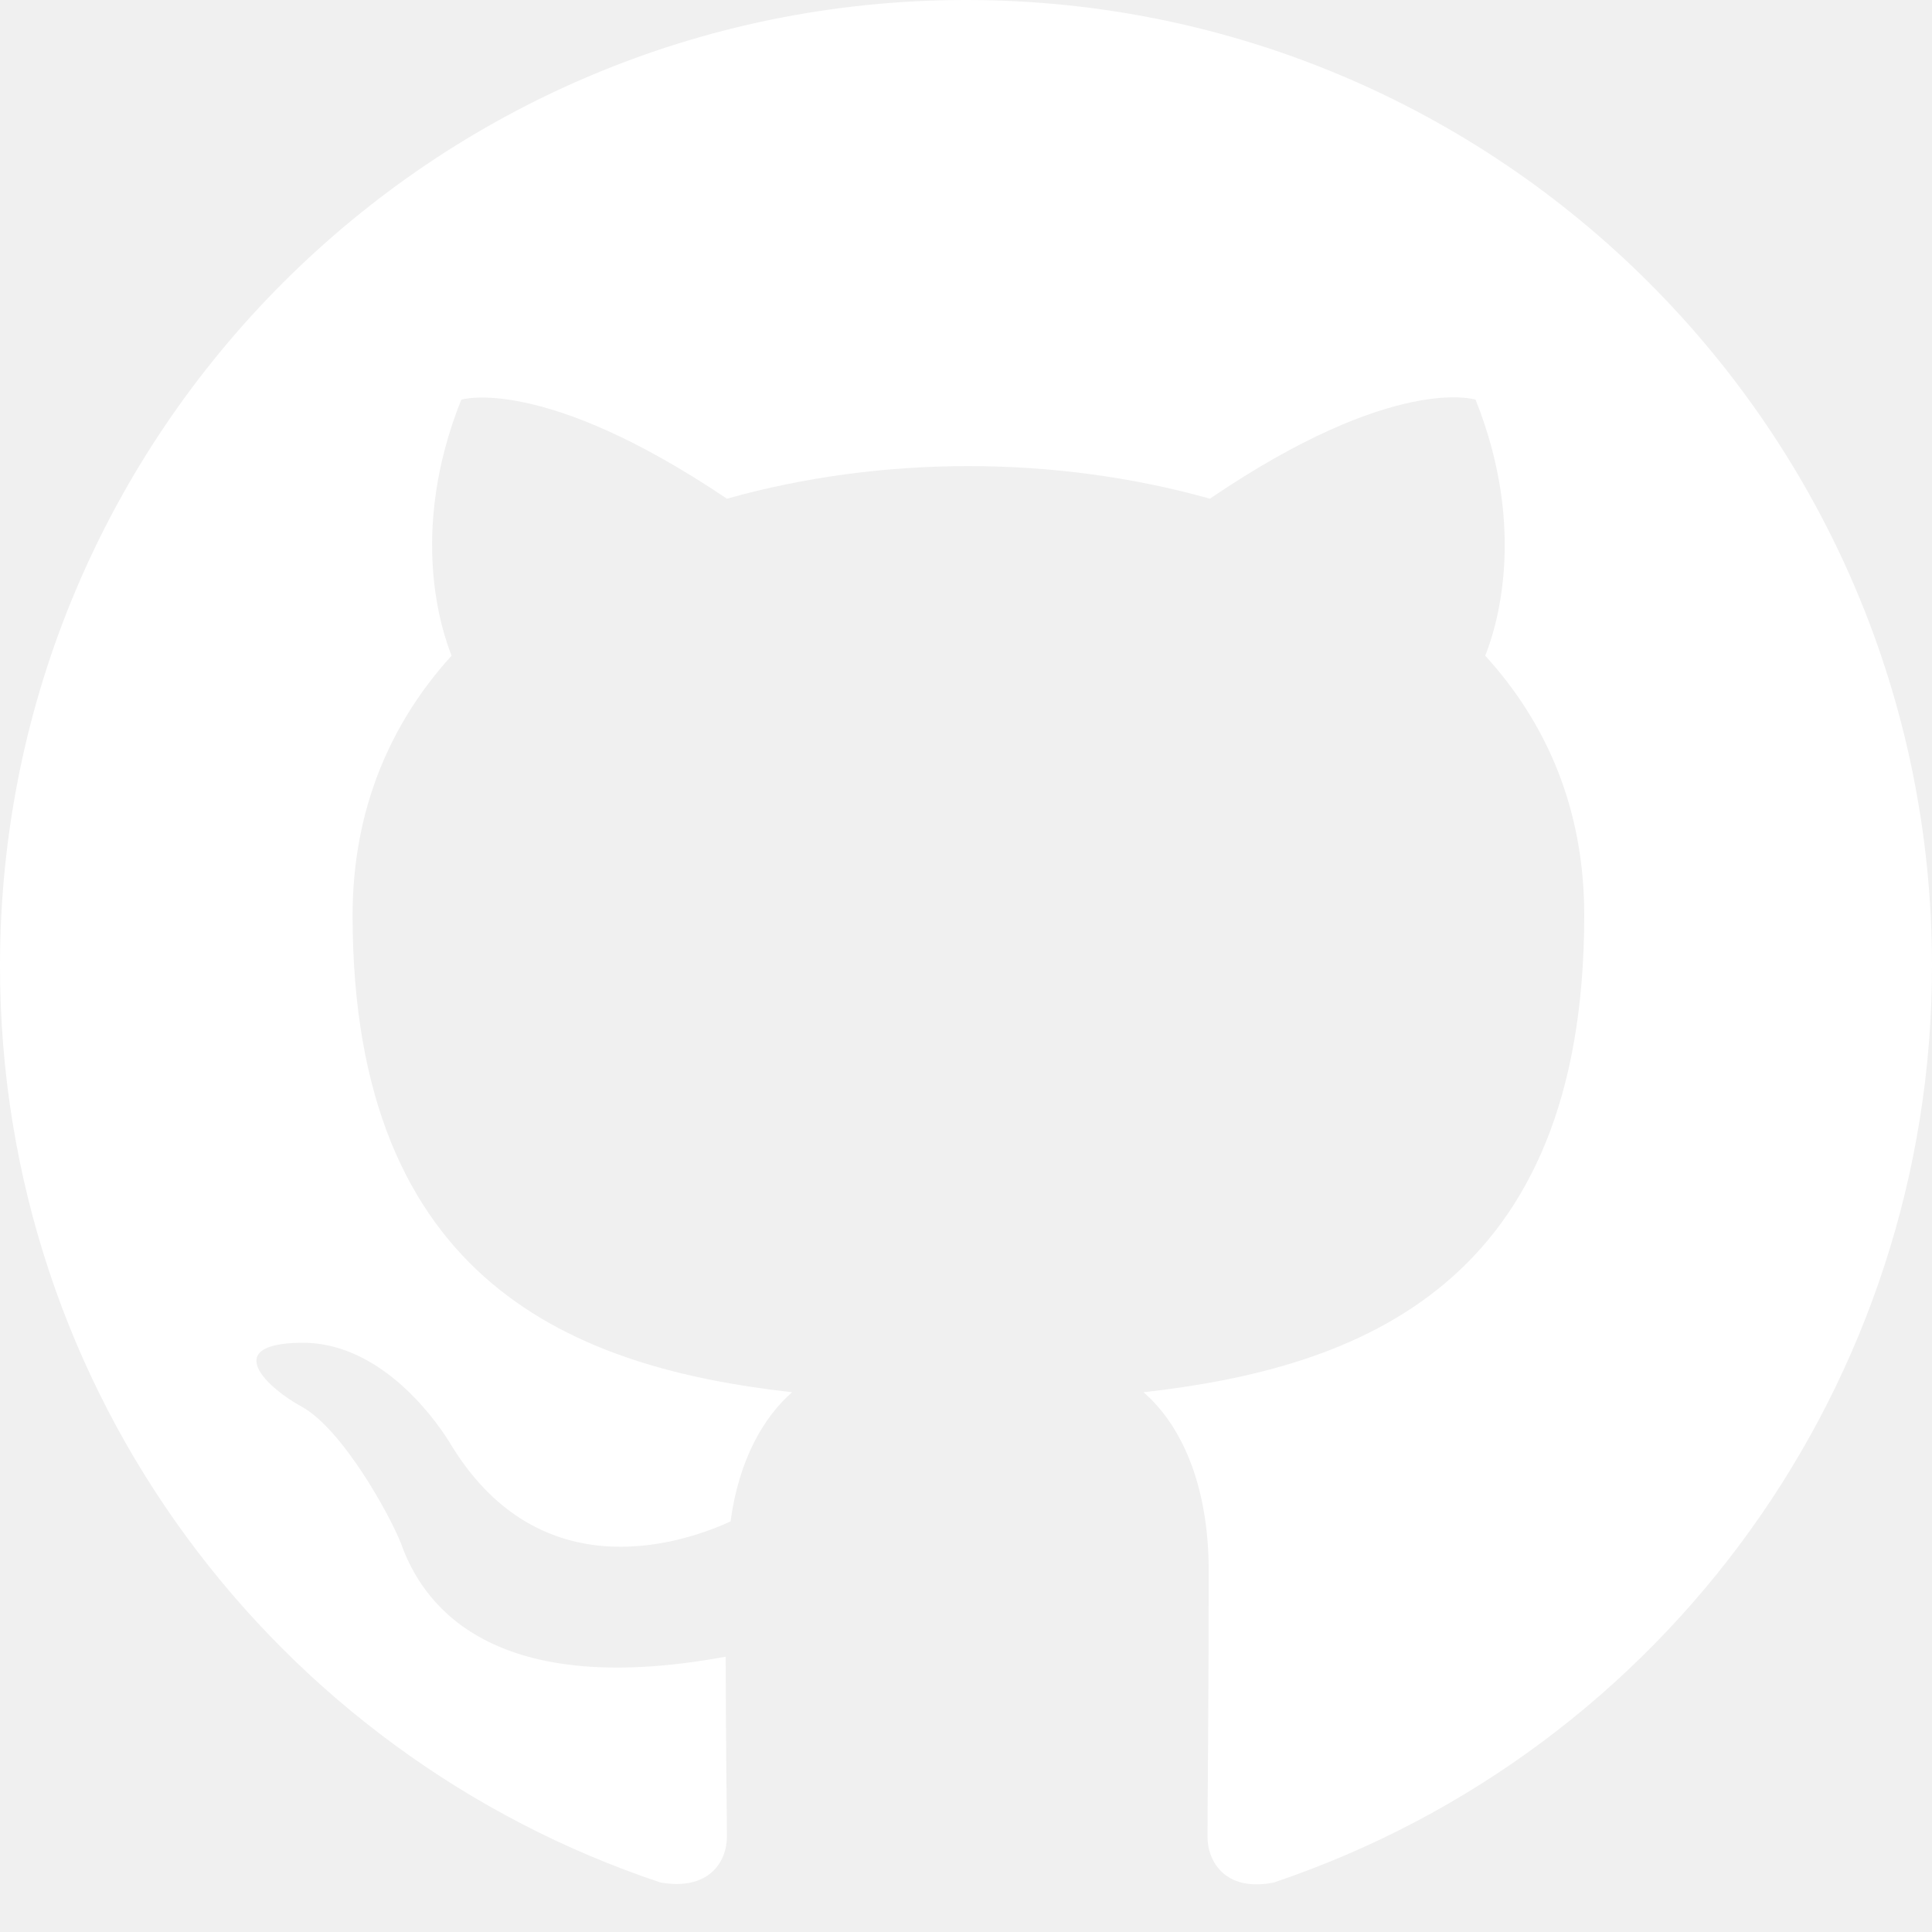
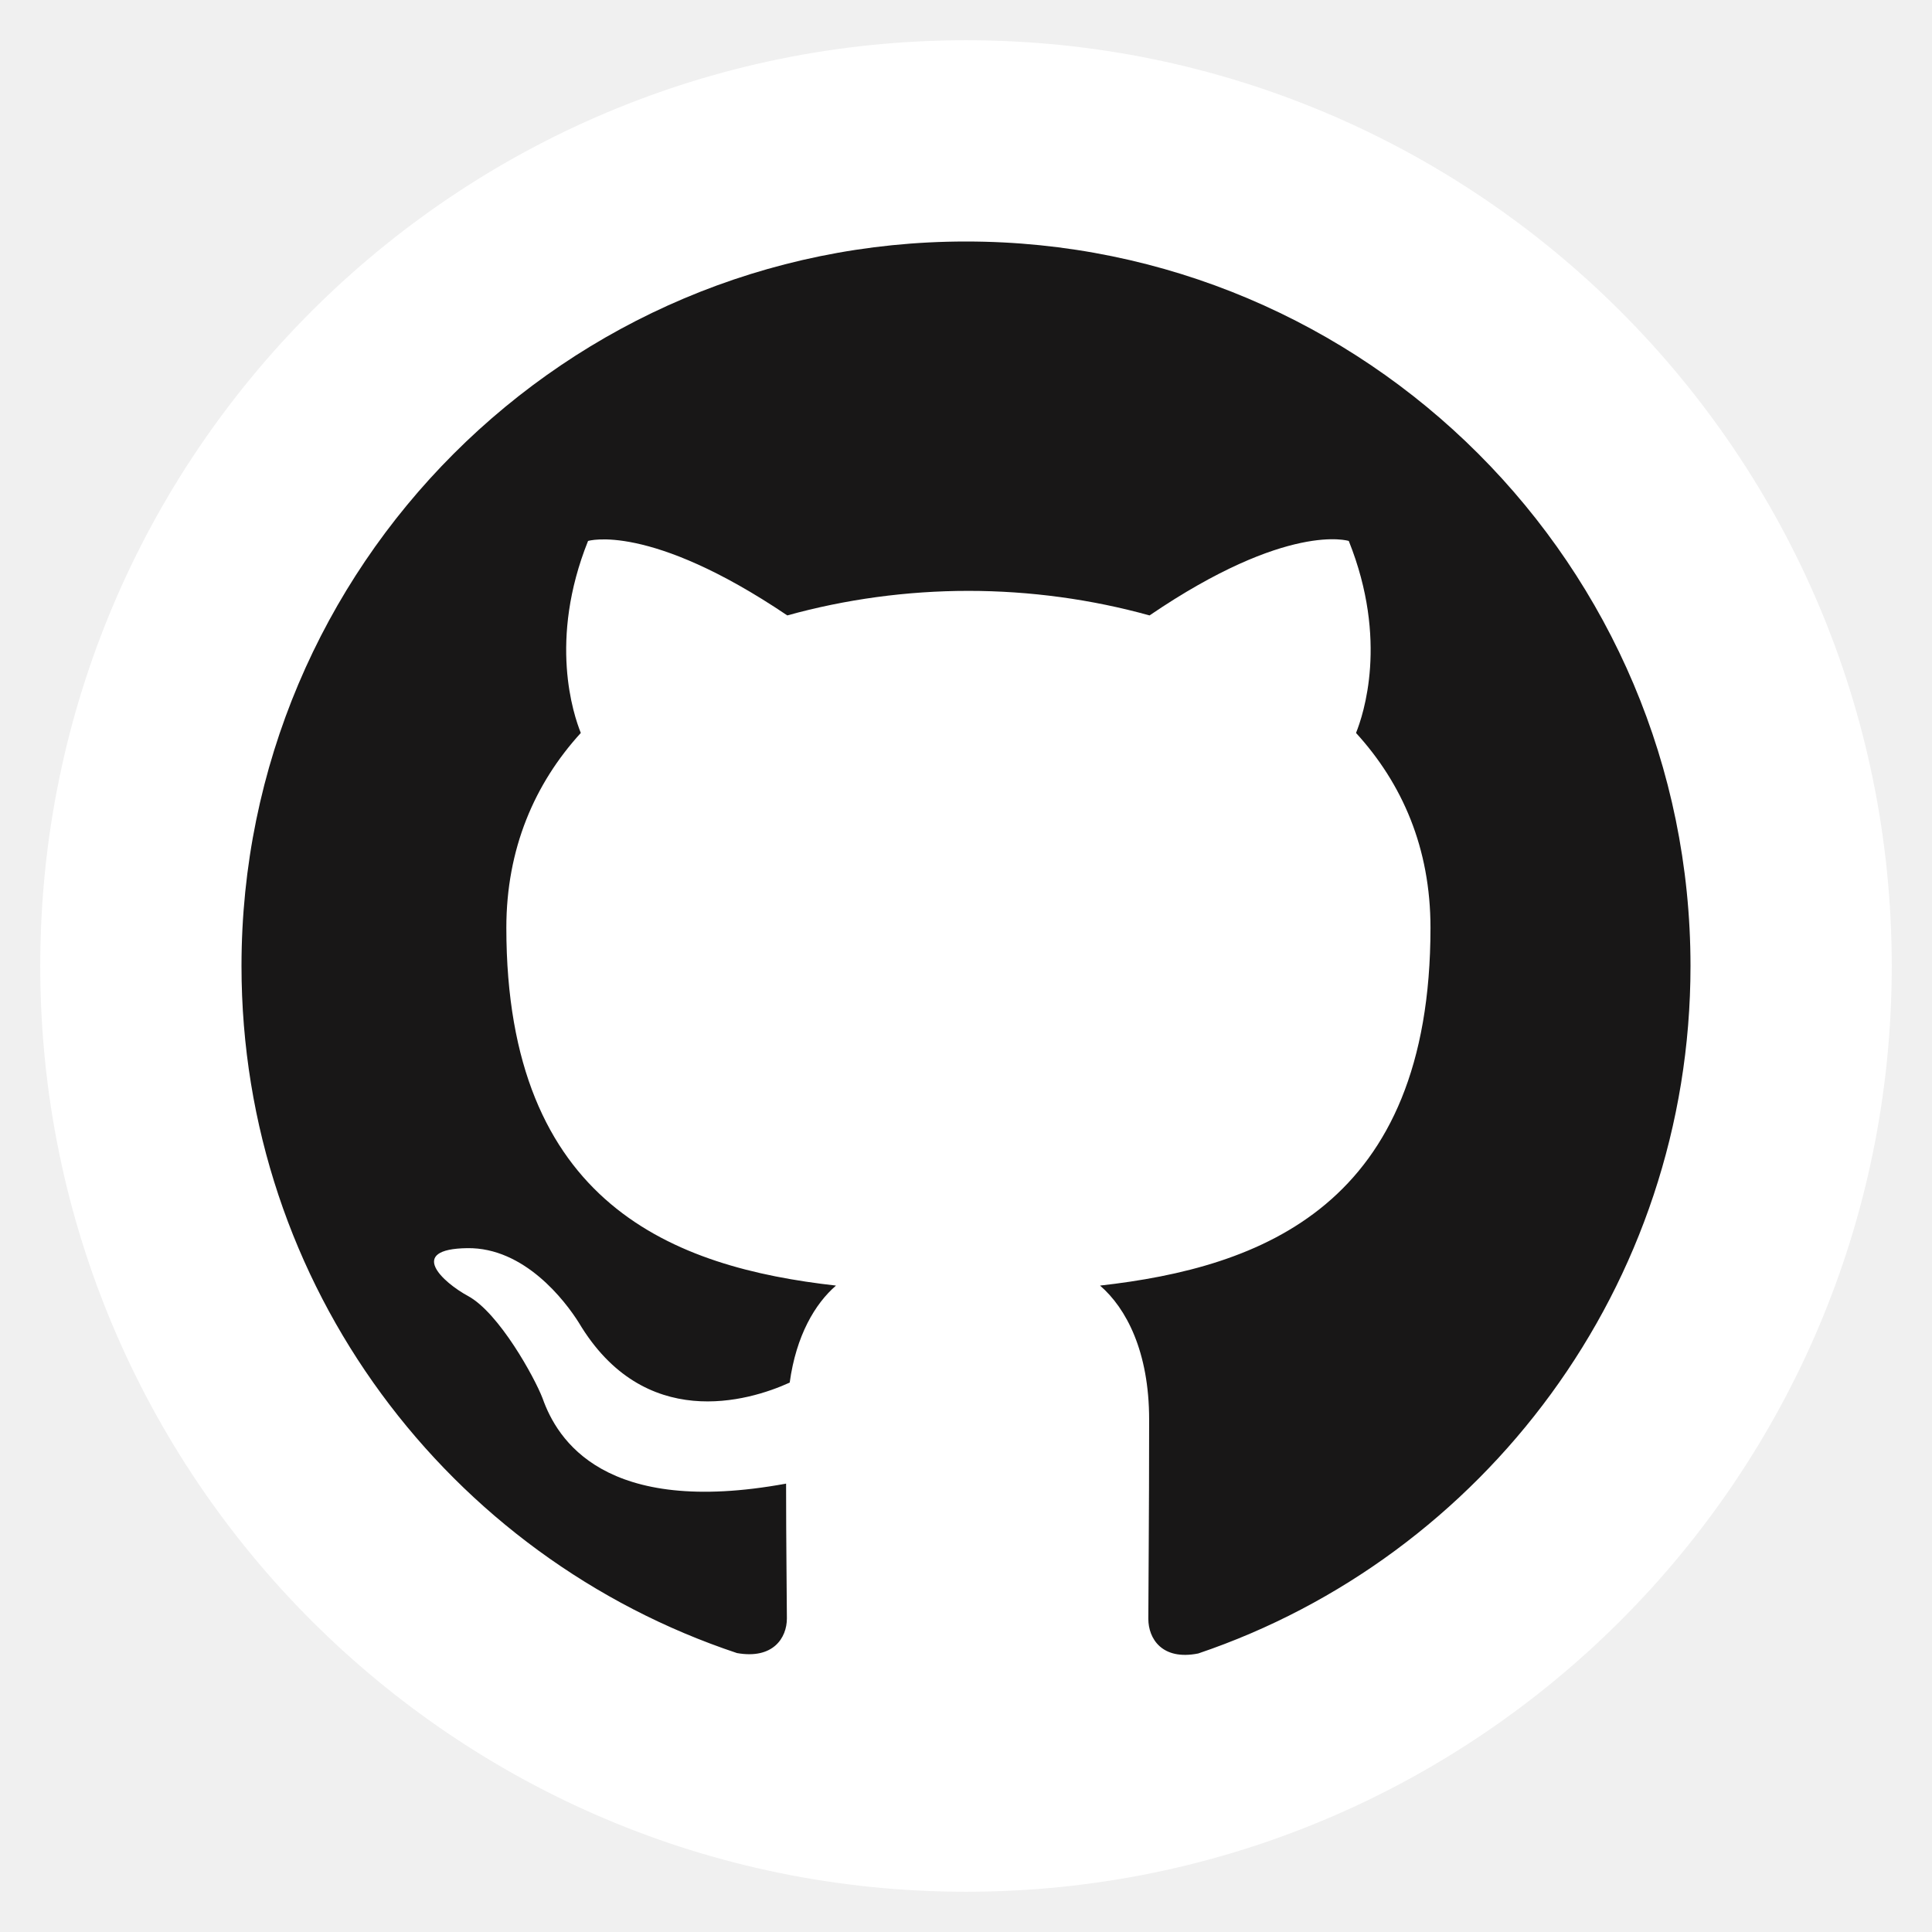
- <svg xmlns="http://www.w3.org/2000/svg" viewBox="0 0 24 24">
-   <path fill="#FFFFFF" fill-rule="evenodd" clip-rule="evenodd" d="M12 0C5.37 0 0 5.37 0 12c0 5.31 3.435 9.795 8.205 11.385.6.105.825-.255.825-.57 0-.285-.015-1.23-.015-2.235-3.015.555-3.795-.735-4.035-1.41-.135-.345-.72-1.41-1.23-1.695-.42-.225-1.02-.78-.015-.795.945-.015 1.62.87 1.845 1.23 1.08 1.815 2.805 1.305 3.495.99.105-.78.42-1.305.765-1.605-2.67-.3-5.46-1.335-5.46-5.925 0-1.305.465-2.385 1.23-3.225-.12-.3-.54-1.53.12-3.18 0 0 1.005-.315 3.3 1.23.96-.27 1.98-.405 3-.405s2.04.135 3 .405c2.295-1.56 3.3-1.23 3.3-1.23.66 1.65.24 2.88.12 3.18.765.84 1.23 1.905 1.23 3.225 0 4.605-2.805 5.625-5.475 5.925.435.375.81 1.095.81 2.22 0 1.605-.015 2.895-.015 3.3 0 .315.225.69.825.57A12.02 12.02 0 0024 12c0-6.63-5.37-12-12-12z" />
+ <svg xmlns="http://www.w3.org/2000/svg" viewBox="0 0 48 48">
+   <circle cx="24" cy="24" r="23" fill="#FFFFFF" />
+   <path fill="#181717" fill-rule="evenodd" clip-rule="evenodd" d="M24 6C14.06 6 6 14.06 6 24c0 7.96 5.16 14.69 12.31 17.07.9.16 1.24-.38 1.24-.86 0-.43-.02-1.85-.02-3.35-4.52.83-5.69-1.1-6.05-2.12-.2-.52-1.08-2.12-1.85-2.54-.63-.34-1.53-1.17-.02-1.19 1.42-.02 2.43 1.31 2.77 1.85 1.62 2.72 4.21 1.96 5.24 1.49.16-1.17.63-1.96 1.15-2.41-4.01-.45-8.19-2-8.19-8.89 0-1.96.7-3.58 1.85-4.84-.18-.45-.81-2.3.18-4.77 0 0 1.51-.47 4.95 1.85 1.44-.4 2.97-.61 4.5-.61s3.06.21 4.5.61c3.44-2.34 4.95-1.85 4.95-1.85.99 2.47.36 4.32.18 4.77 1.15 1.26 1.85 2.86 1.85 4.84 0 6.91-4.21 8.44-8.21 8.89.65.56 1.22 1.64 1.22 3.33 0 2.41-.02 4.34-.02 4.95 0 .49.34 1.04 1.24.86C36.84 38.69 42 31.96 42 24c0-9.94-8.06-18-18-18z" />
</svg>
